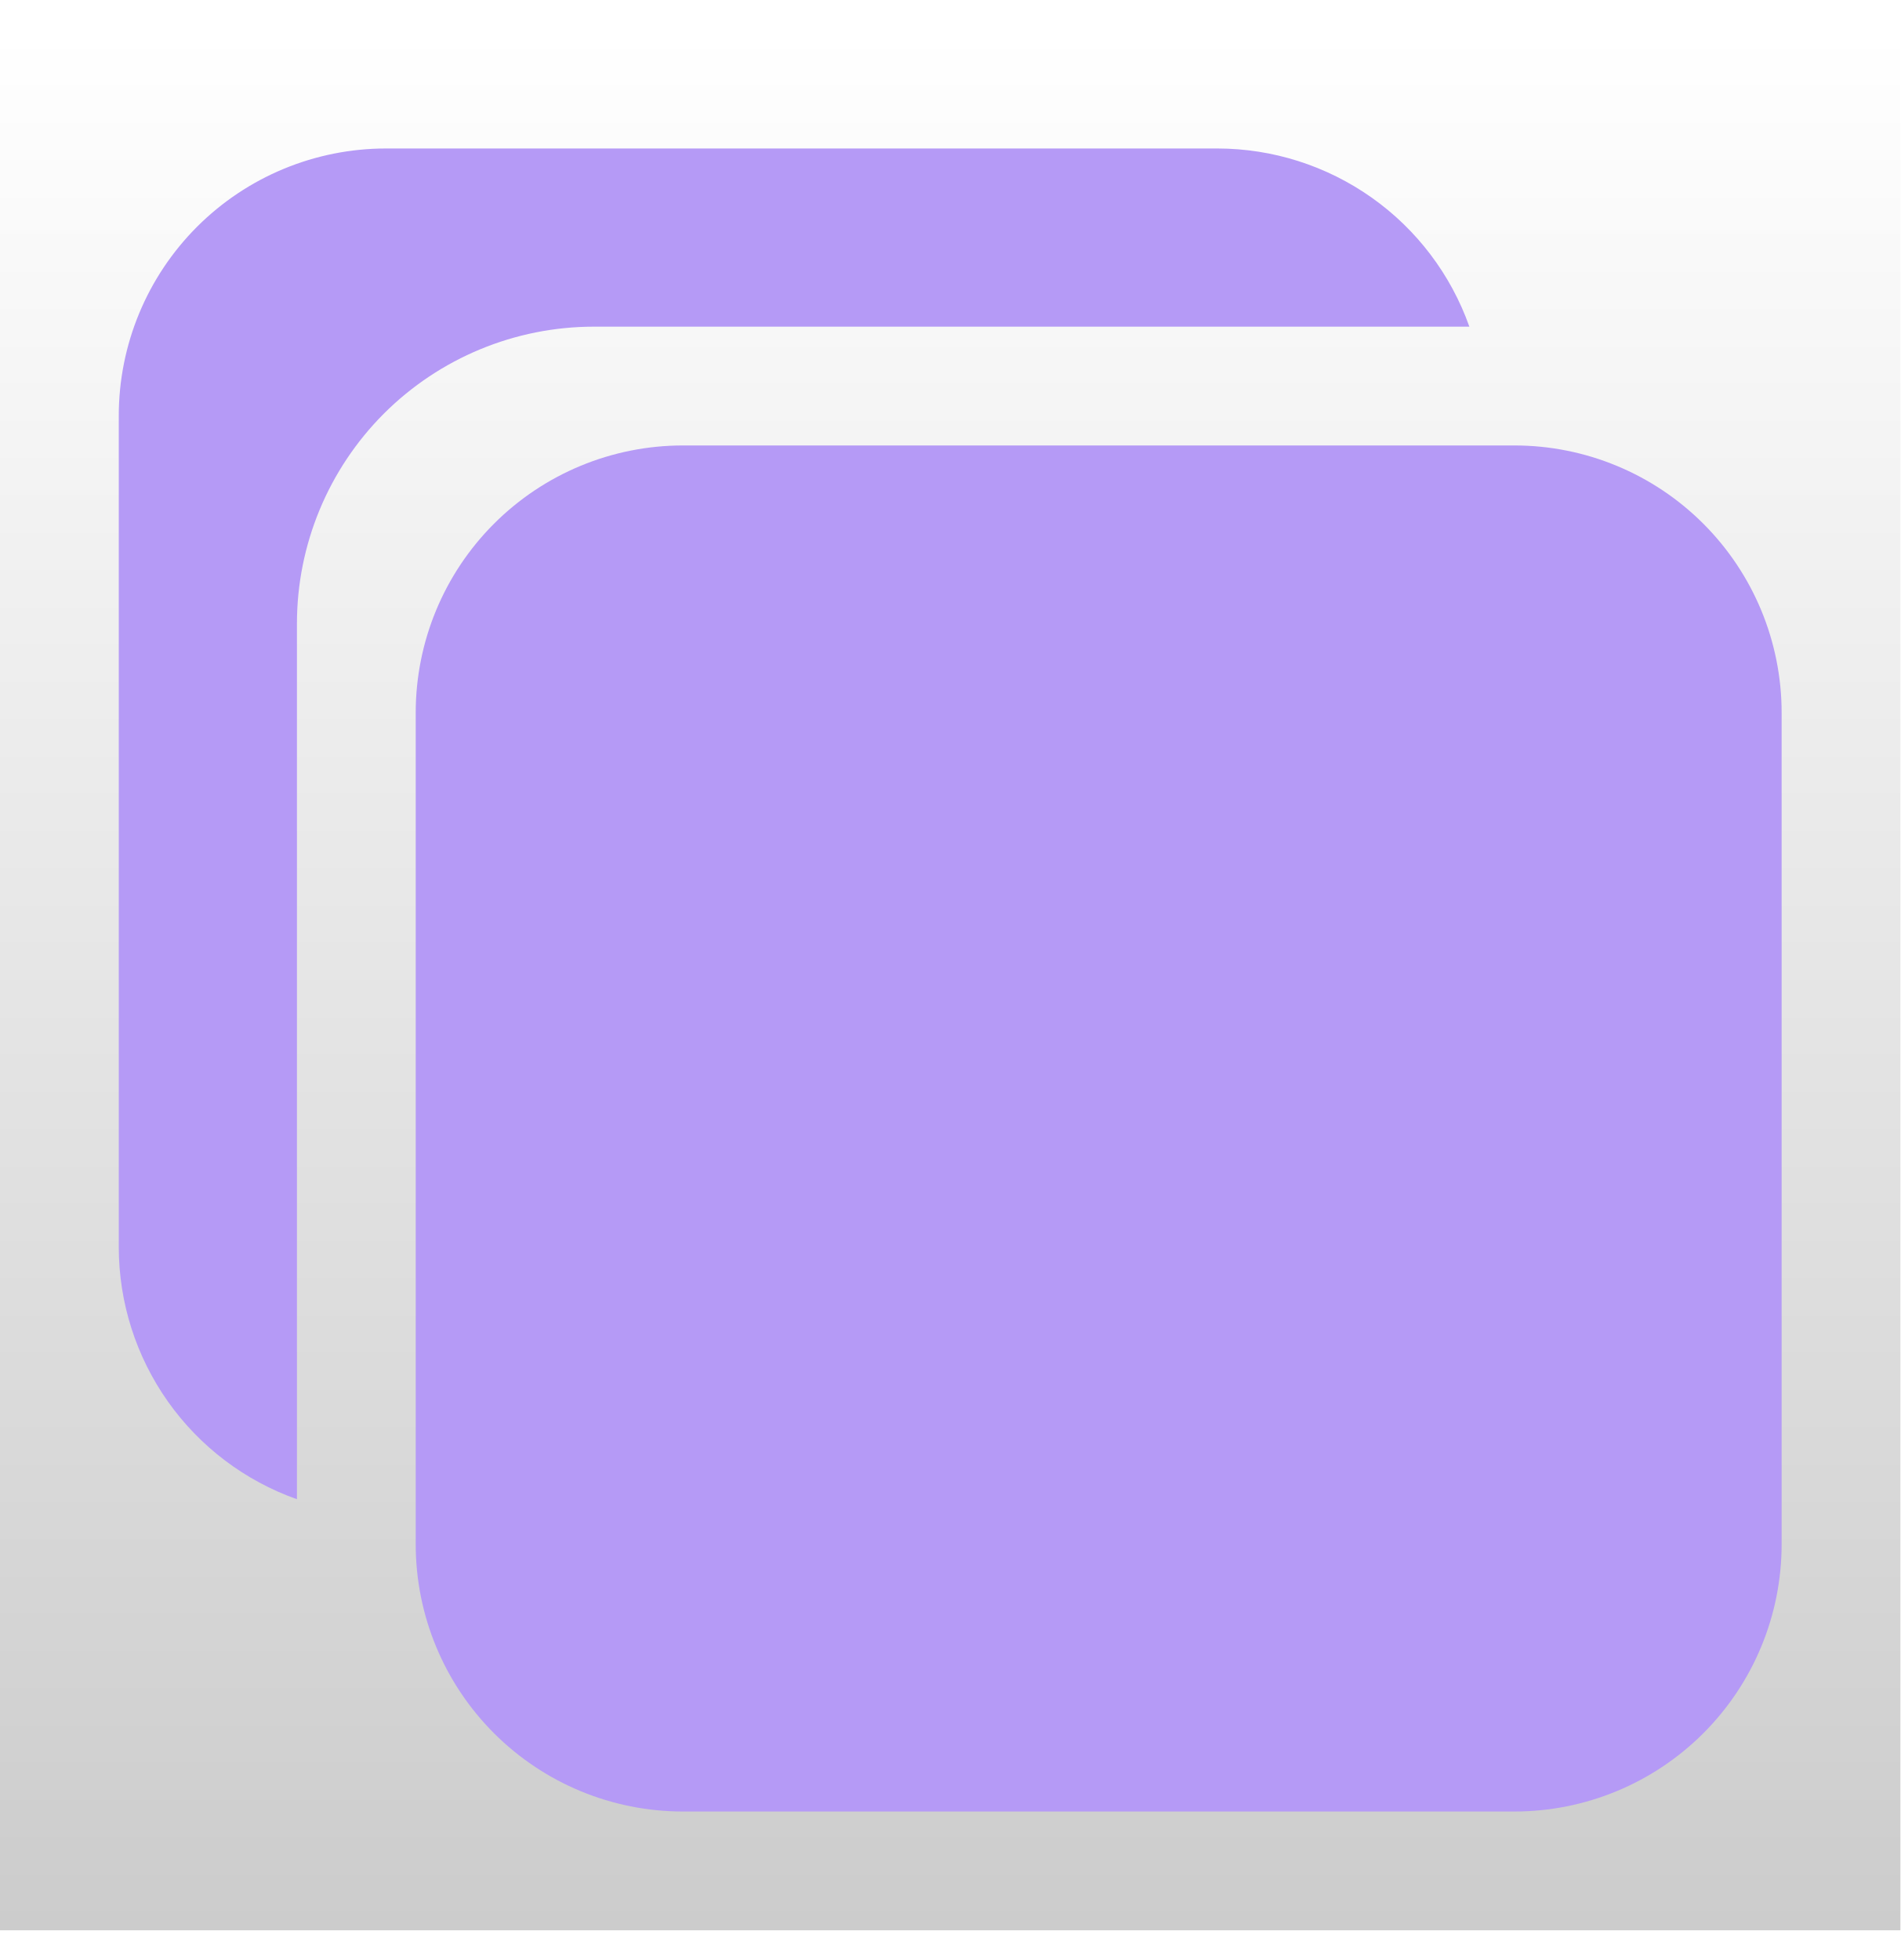
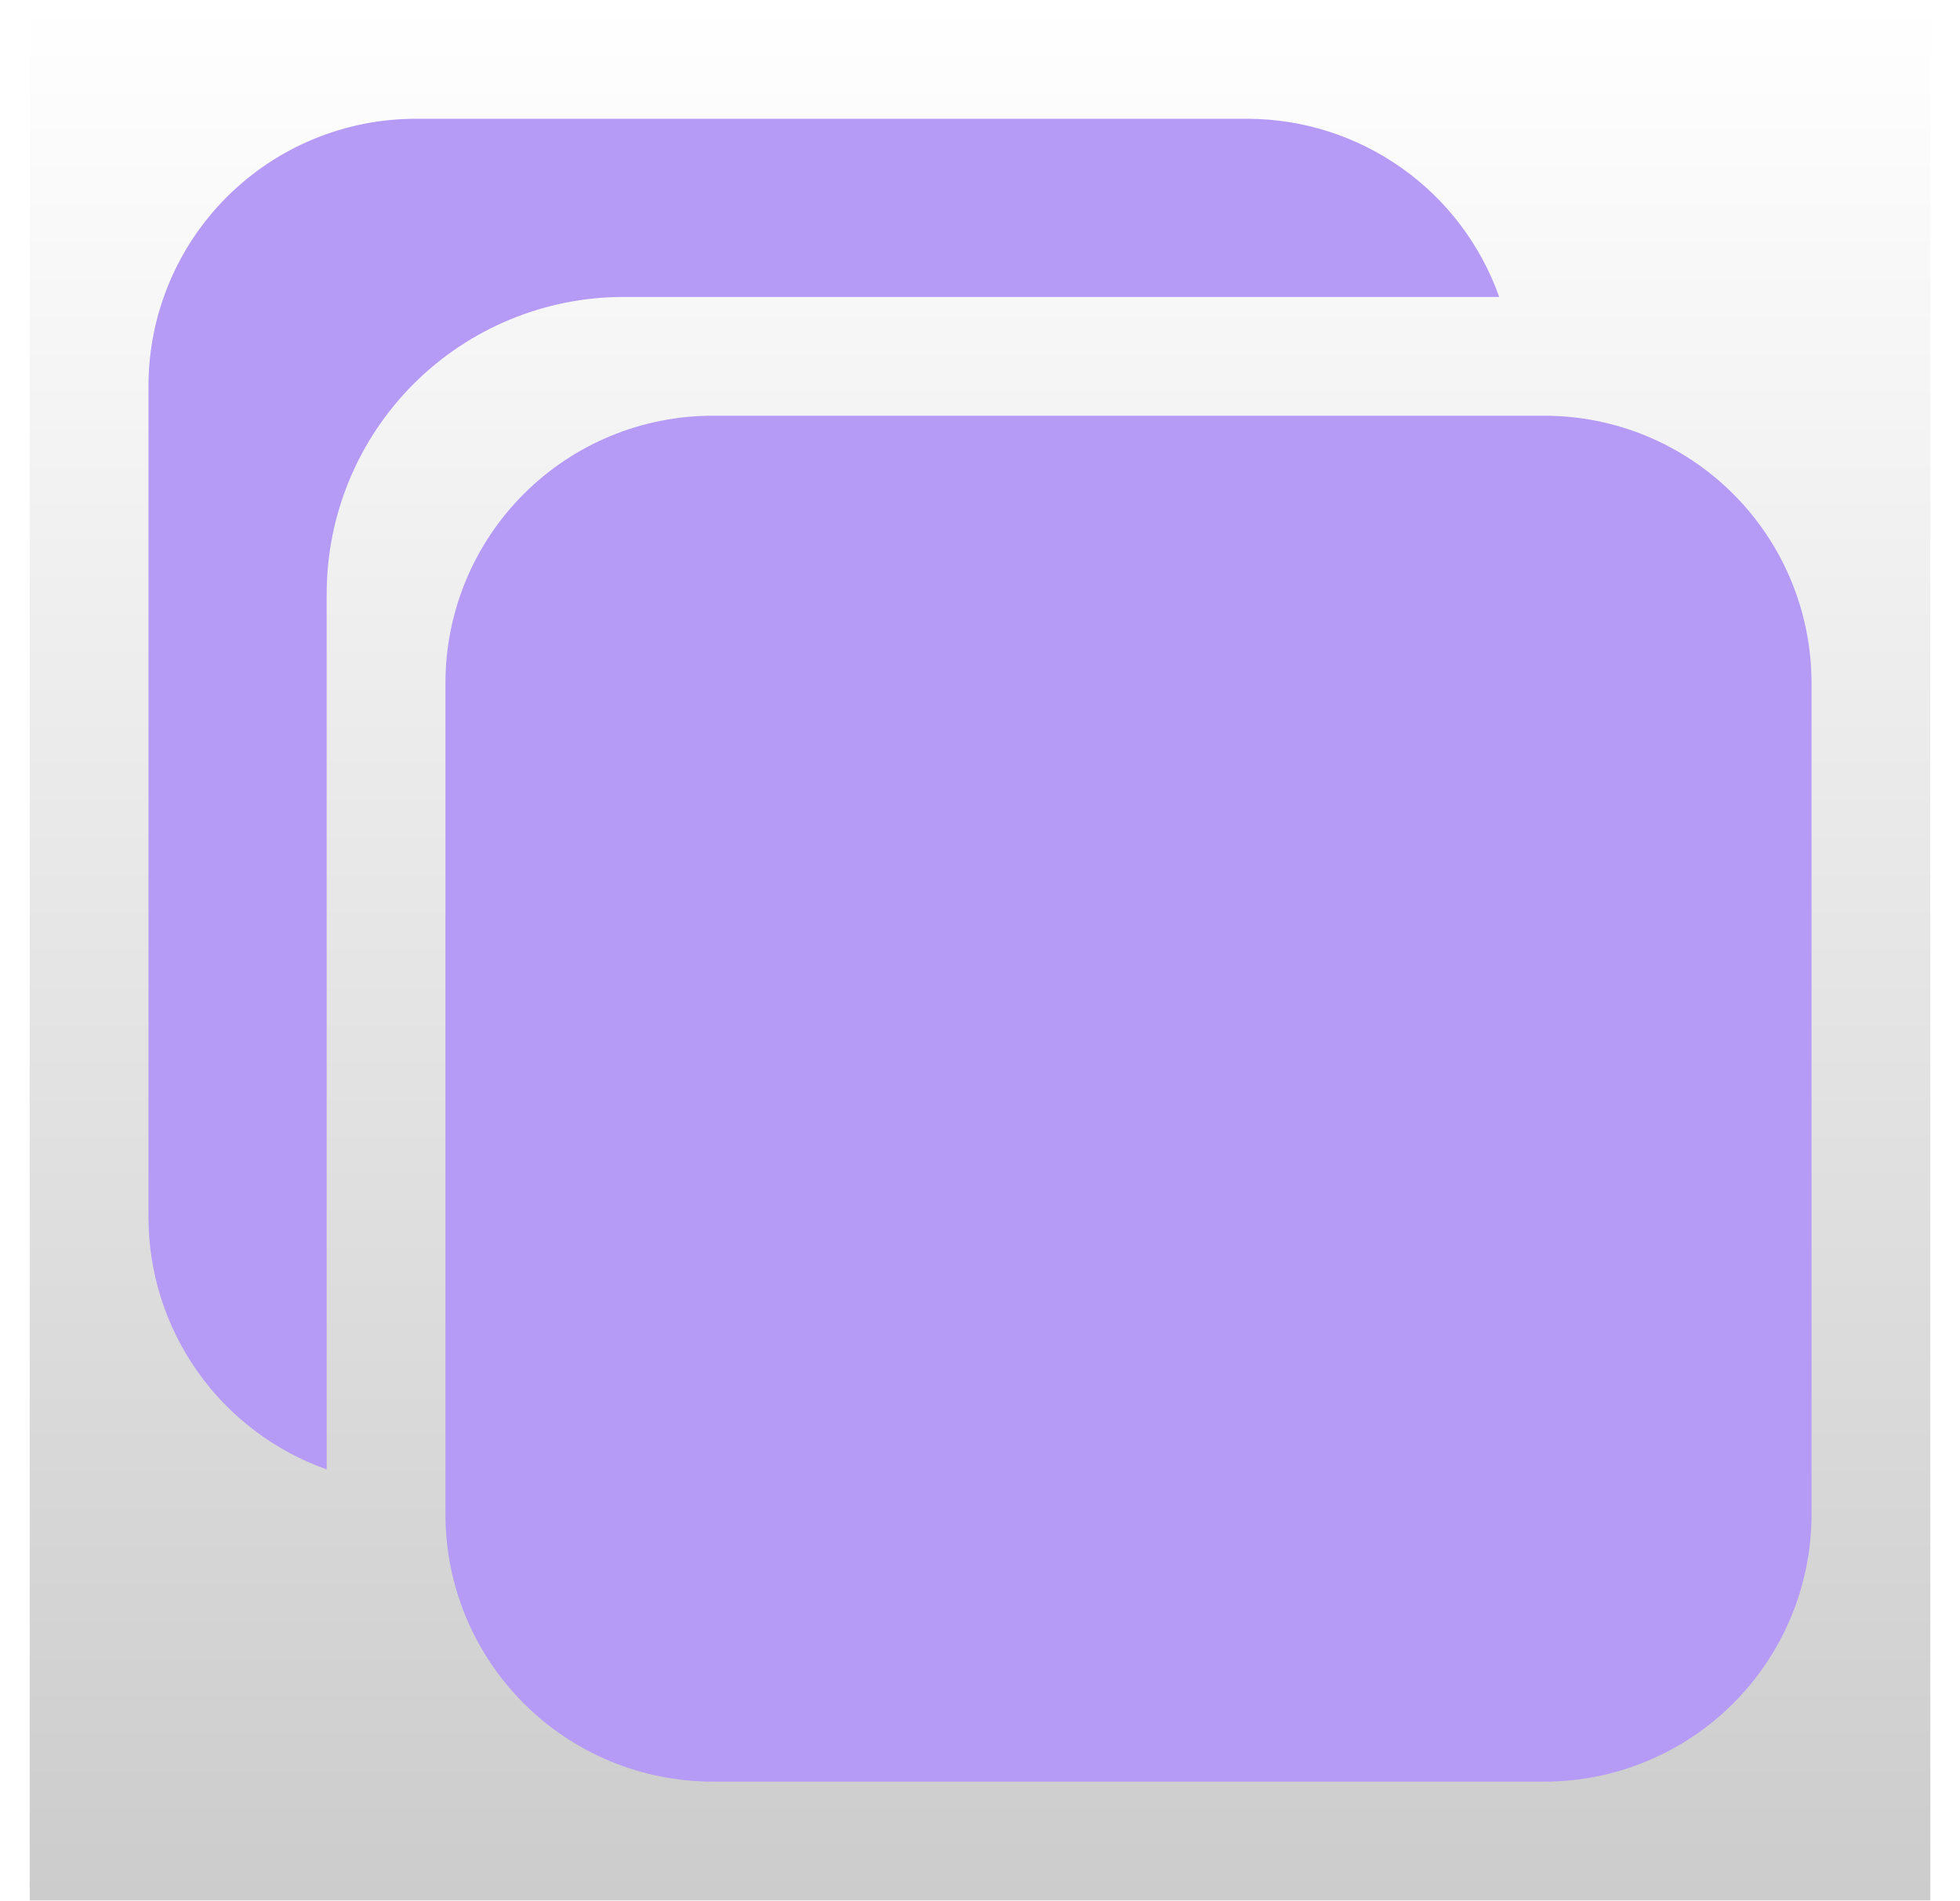
- <svg xmlns="http://www.w3.org/2000/svg" width="32" height="33" viewBox="0 0 32 33" fill="none">
-   <rect width="32" height="32" transform="translate(0 0.5)" fill="url(#paint0_linear_6551_808)" fill-opacity="0.2" />
-   <path d="M25.5 30.5H11.5C10.306 30.5 9.162 30.026 8.318 29.182C7.474 28.338 7 27.194 7 26V12C7 10.806 7.474 9.662 8.318 8.818C9.162 7.974 10.306 7.5 11.5 7.5H25.5C26.694 7.5 27.838 7.974 28.682 8.818C29.526 9.662 30 10.806 30 12V26C30 27.194 29.526 28.338 28.682 29.182C27.838 30.026 26.694 30.5 25.5 30.5Z" fill="#B59AF6" />
-   <path d="M10 5.5H24.742C24.431 4.623 23.857 3.864 23.097 3.327C22.337 2.79 21.43 2.501 20.5 2.5H6.5C5.307 2.5 4.162 2.974 3.318 3.818C2.474 4.662 2 5.807 2 7V21C2.001 21.93 2.29 22.837 2.827 23.597C3.364 24.357 4.123 24.931 5 25.242V10.5C5 9.174 5.527 7.902 6.464 6.964C7.402 6.027 8.674 5.5 10 5.5Z" fill="#B59AF6" />
+ <svg xmlns="http://www.w3.org/2000/svg" width="33" height="32" viewBox="0 0 33 32" fill="none">
+   <rect width="32" height="32" transform="translate(0.5)" fill="url(#paint0_linear_6623_1074)" fill-opacity="0.2" />
+   <path d="M26 30H12C10.806 30 9.662 29.526 8.818 28.682C7.974 27.838 7.5 26.694 7.5 25.5V11.5C7.5 10.306 7.974 9.162 8.818 8.318C9.662 7.474 10.806 7 12 7H26C27.194 7 28.338 7.474 29.182 8.318C30.026 9.162 30.5 10.306 30.5 11.5V25.5C30.5 26.694 30.026 27.838 29.182 28.682C28.338 29.526 27.194 30 26 30Z" fill="#B59AF6" />
+   <path d="M10.5 5H25.242C24.931 4.123 24.357 3.364 23.597 2.827C22.837 2.29 21.93 2.001 21 2H7C5.807 2 4.662 2.474 3.818 3.318C2.974 4.162 2.5 5.307 2.5 6.5V20.5C2.501 21.43 2.79 22.337 3.327 23.097C3.864 23.857 4.623 24.431 5.5 24.742V10C5.5 8.674 6.027 7.402 6.964 6.464C7.902 5.527 9.174 5 10.5 5Z" fill="#B59AF6" />
  <defs>
-     <linearGradient id="paint0_linear_6551_808" x1="16" y1="0" x2="16" y2="32" gradientUnits="userSpaceOnUse">
+     <linearGradient id="paint0_linear_6623_1074" x1="16" y1="0" x2="16" y2="32" gradientUnits="userSpaceOnUse">
      <stop stop-opacity="0" />
      <stop offset="1" />
    </linearGradient>
  </defs>
</svg>
